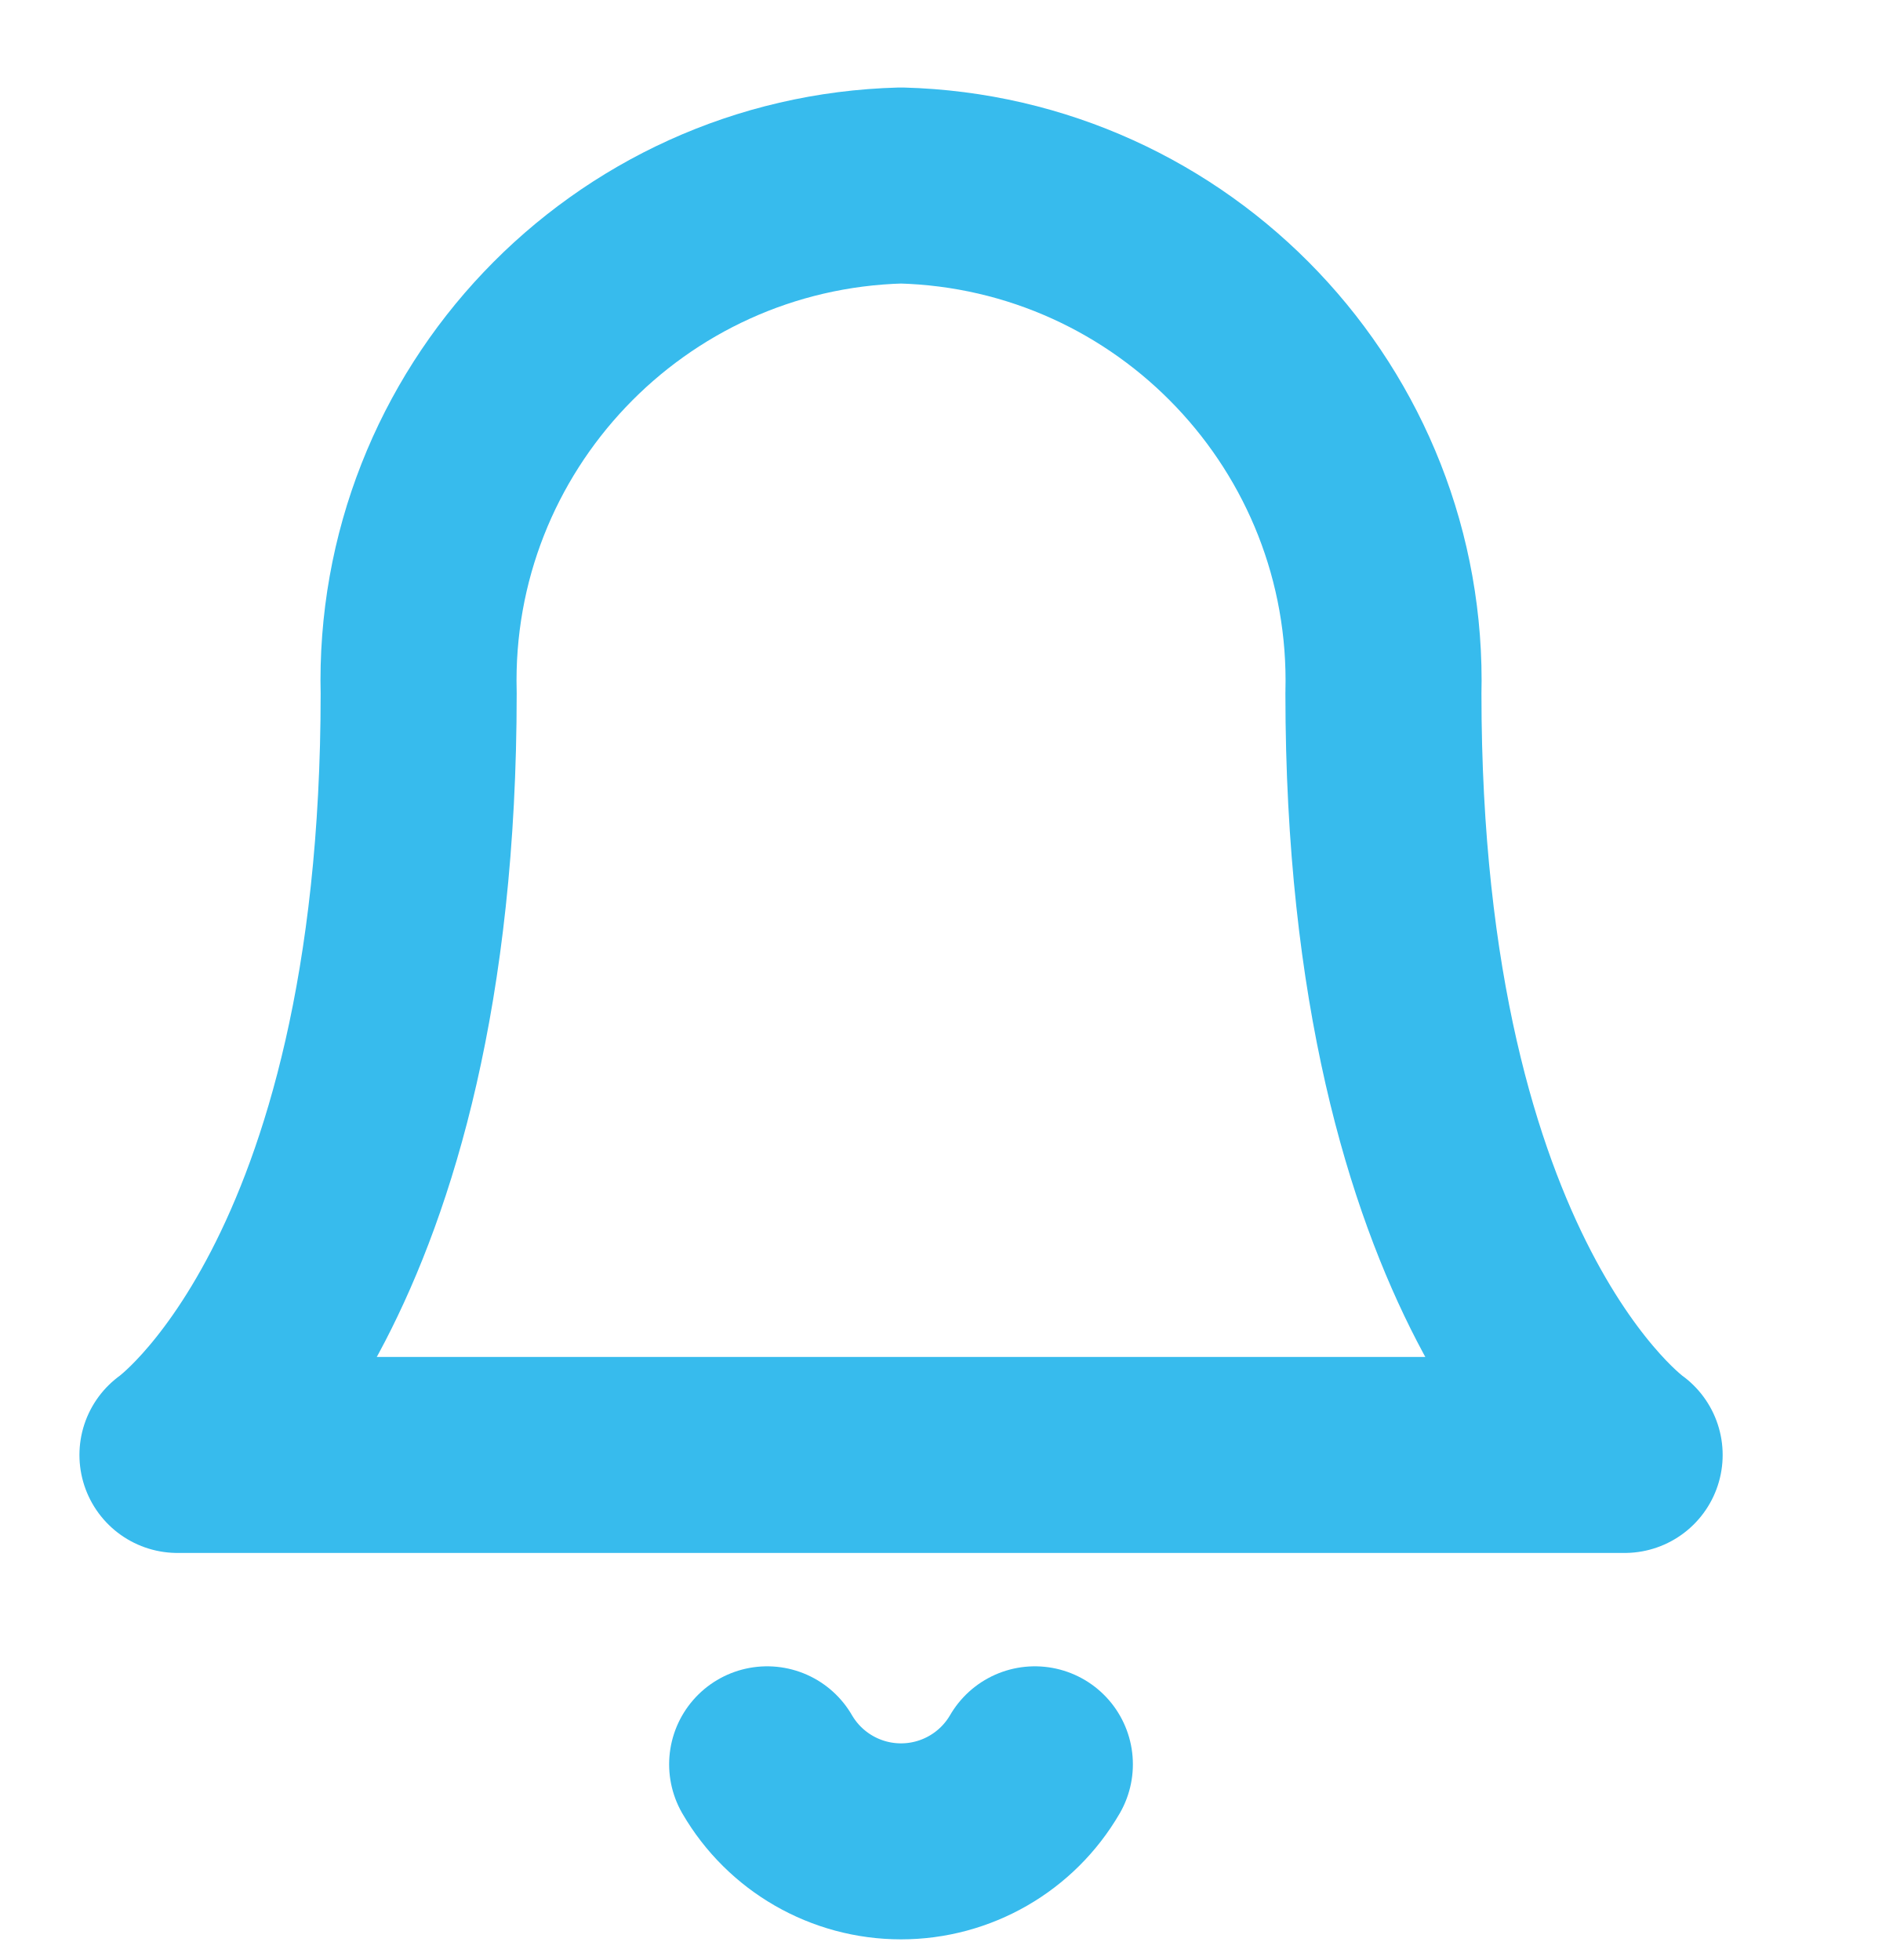
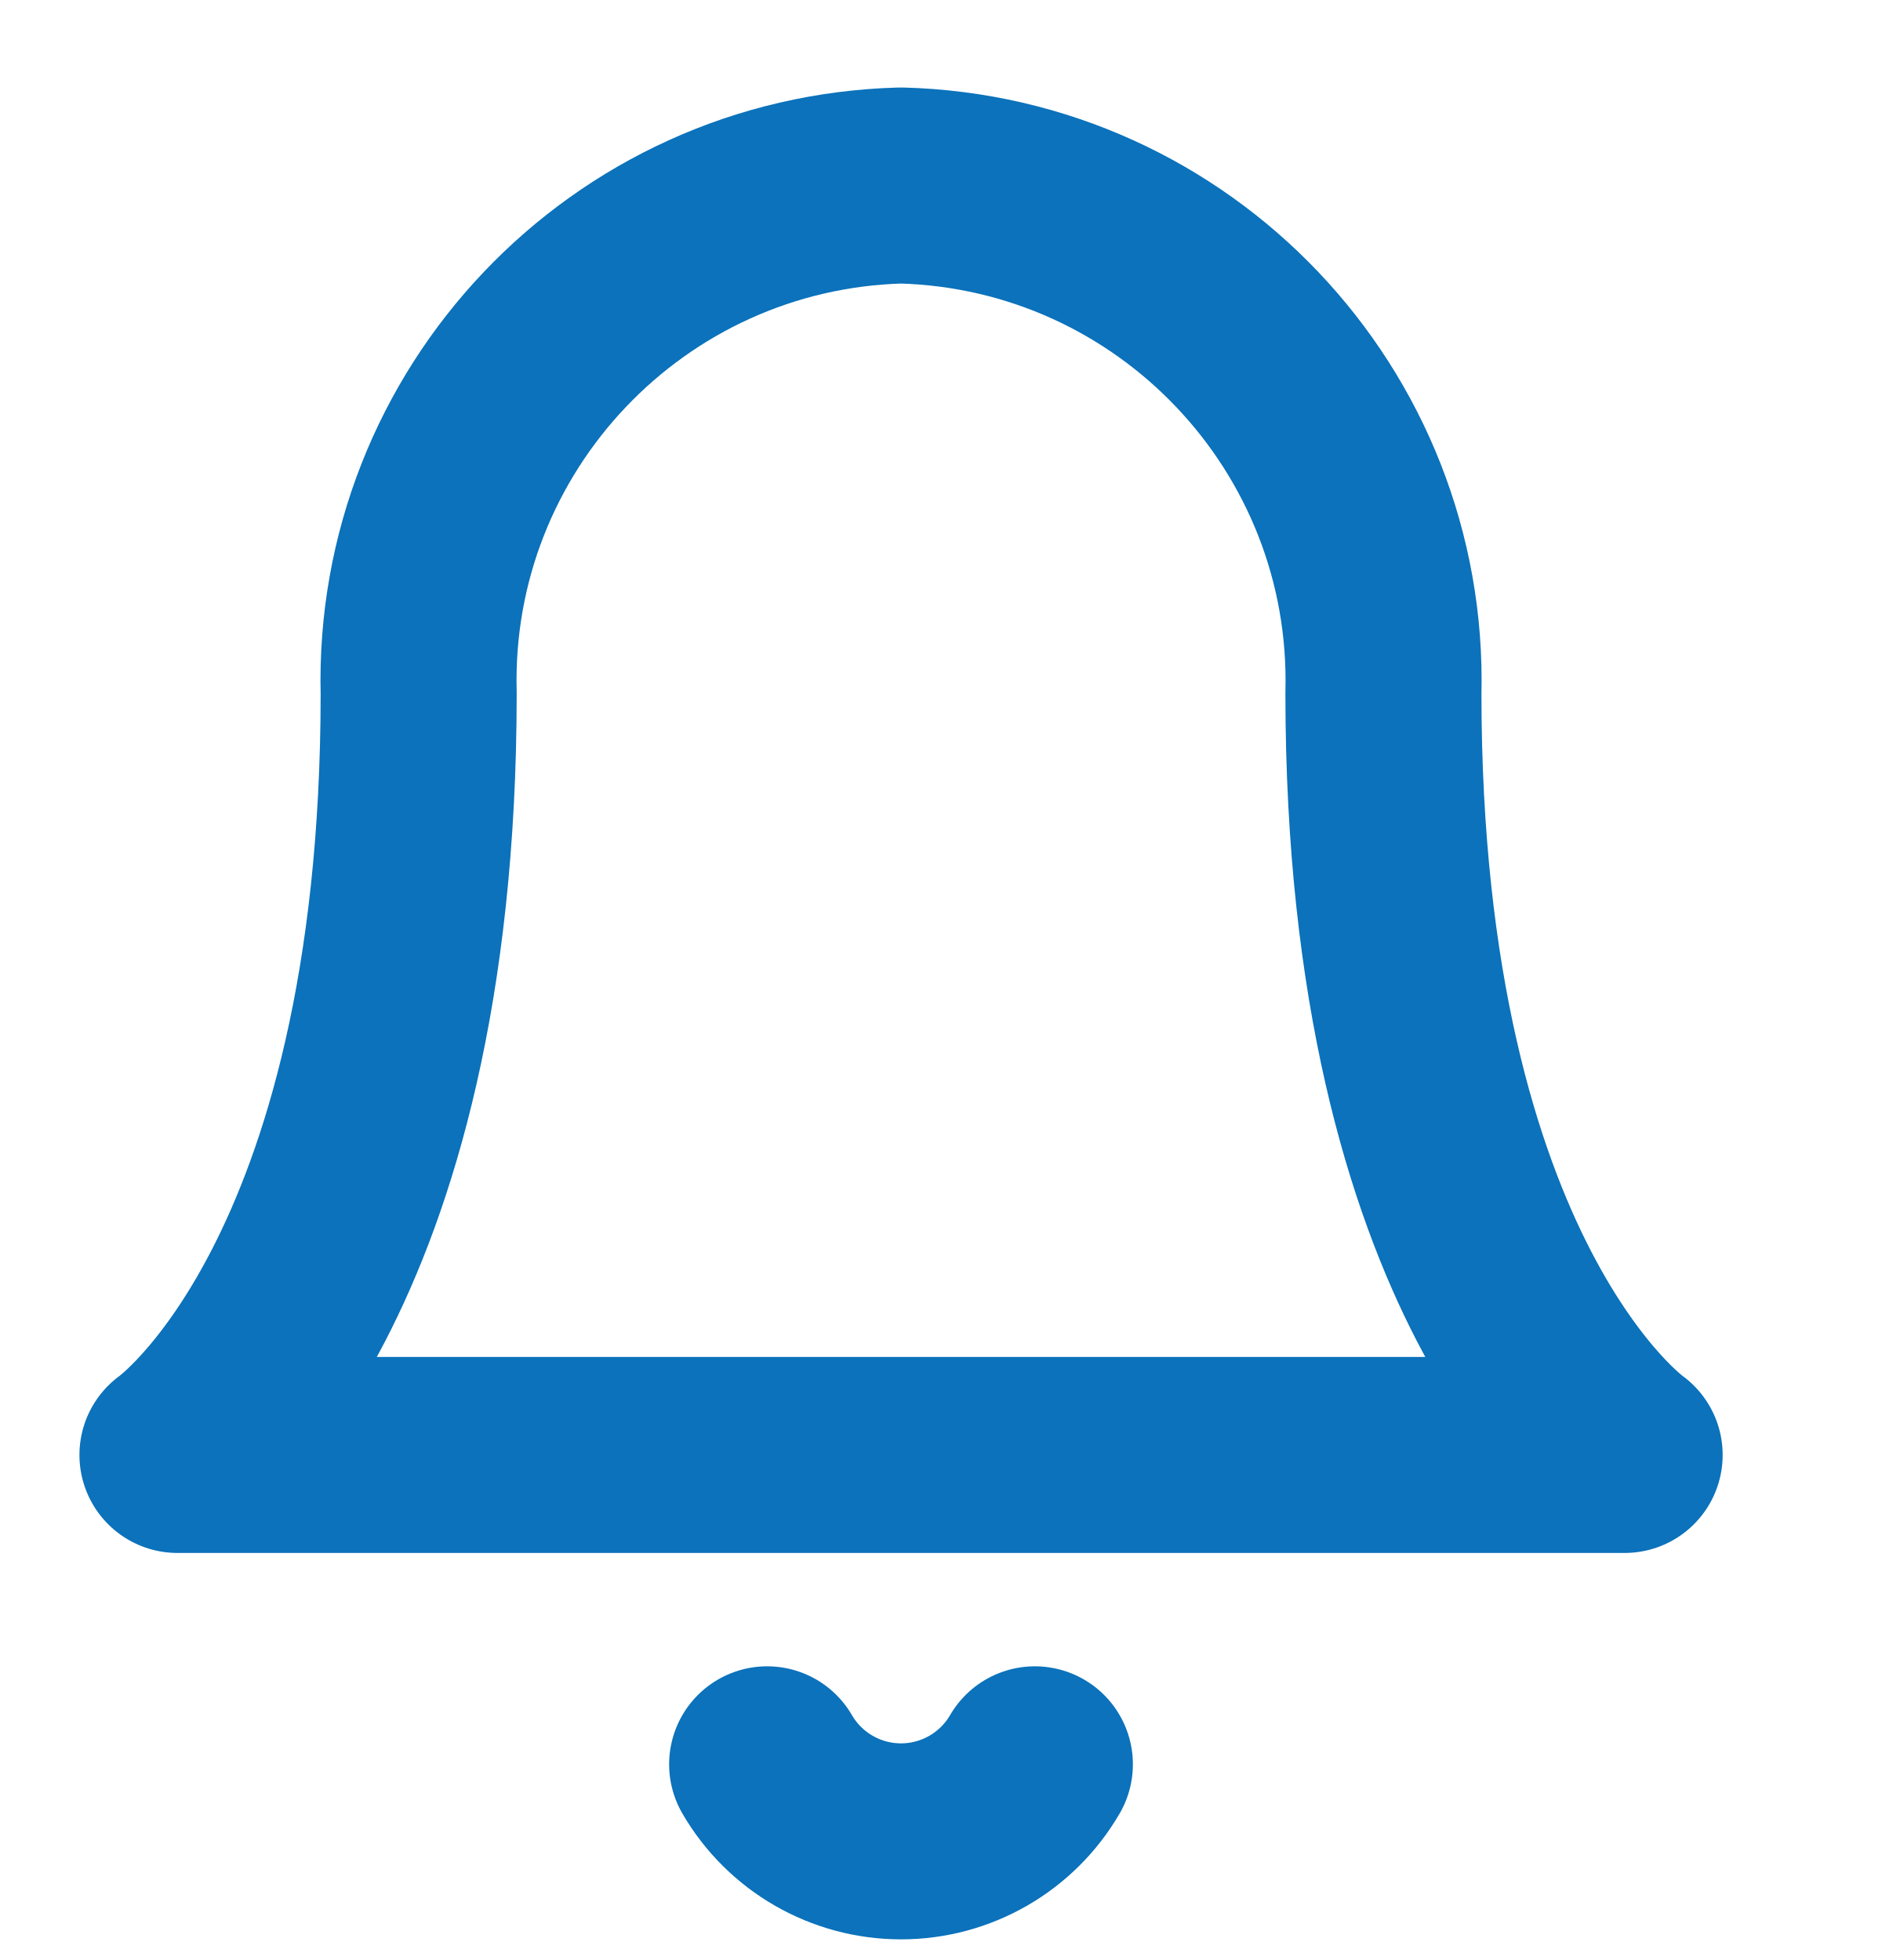
<svg xmlns="http://www.w3.org/2000/svg" id="Icon_notificaciones" data-name="Icon notificaciones" width="24" height="25" viewBox="0 0 24 25">
  <rect id="Area" width="24" height="25" fill="#fcfcfc" opacity="0" />
  <g id="Icon" transform="translate(2.263 2.366)">
-     <path id="Path" d="M17.879,8.144a6.32,6.32,0,0,0-6.152-6.477A6.32,6.32,0,0,0,5.576,8.144c0,7.556-3.076,9.715-3.076,9.715H20.955S17.879,15.7,17.879,8.144" transform="translate(-2.5 -1.667)" fill="none" stroke="#37bbed" stroke-linecap="round" stroke-linejoin="round" stroke-width="2.5" />
-     <path id="Path-2" data-name="Path" d="M11.972,17.5a1.974,1.974,0,0,1-3.414,0" transform="translate(-1.038 2.638)" fill="none" stroke="#37bbed" stroke-linecap="round" stroke-linejoin="round" stroke-width="2.5" />
+     <path id="Path" d="M17.879,8.144a6.32,6.32,0,0,0-6.152-6.477A6.32,6.32,0,0,0,5.576,8.144c0,7.556-3.076,9.715-3.076,9.715H20.955S17.879,15.7,17.879,8.144" transform="translate(-2.5 -1.667)" fill="none" stroke="#0b72bb" stroke-linecap="round" stroke-linejoin="round" stroke-width="2.5" />
+     <path id="Path-2" data-name="Path" d="M11.972,17.5a1.974,1.974,0,0,1-3.414,0" transform="translate(-1.038 2.638)" fill="none" stroke="#0b72bb" stroke-linecap="round" stroke-linejoin="round" stroke-width="2.5" />
  </g>
</svg>
